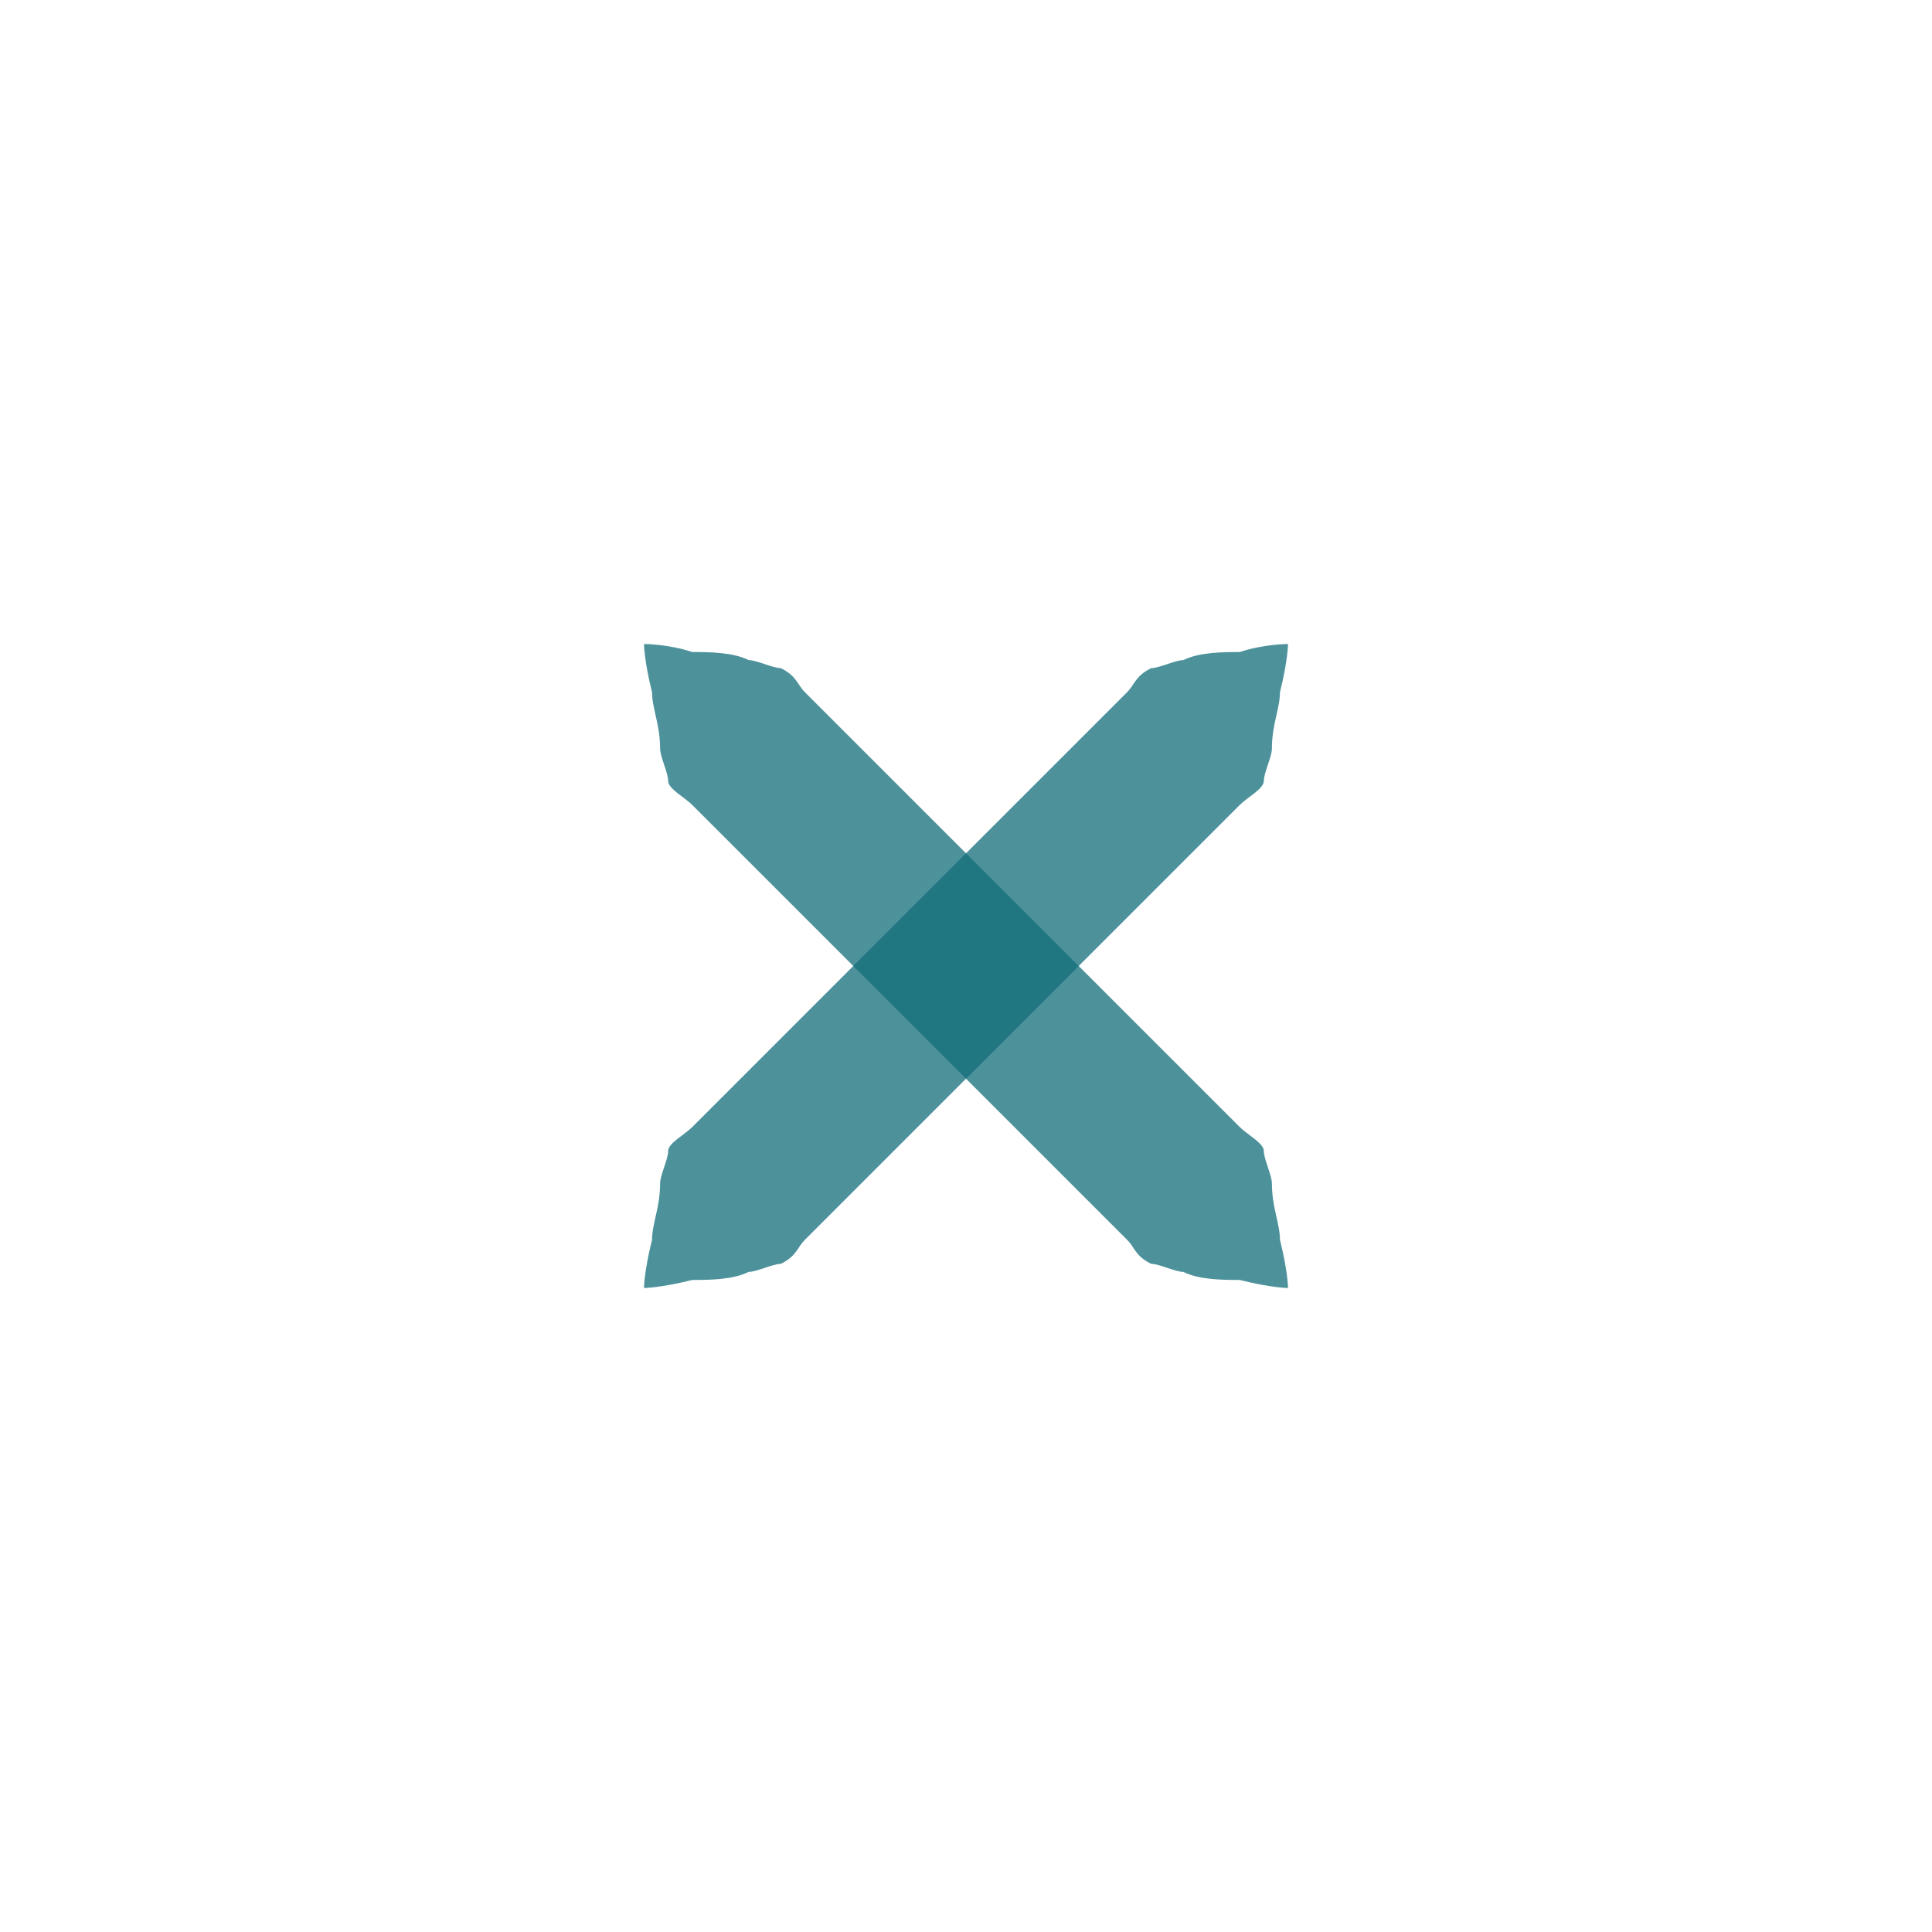
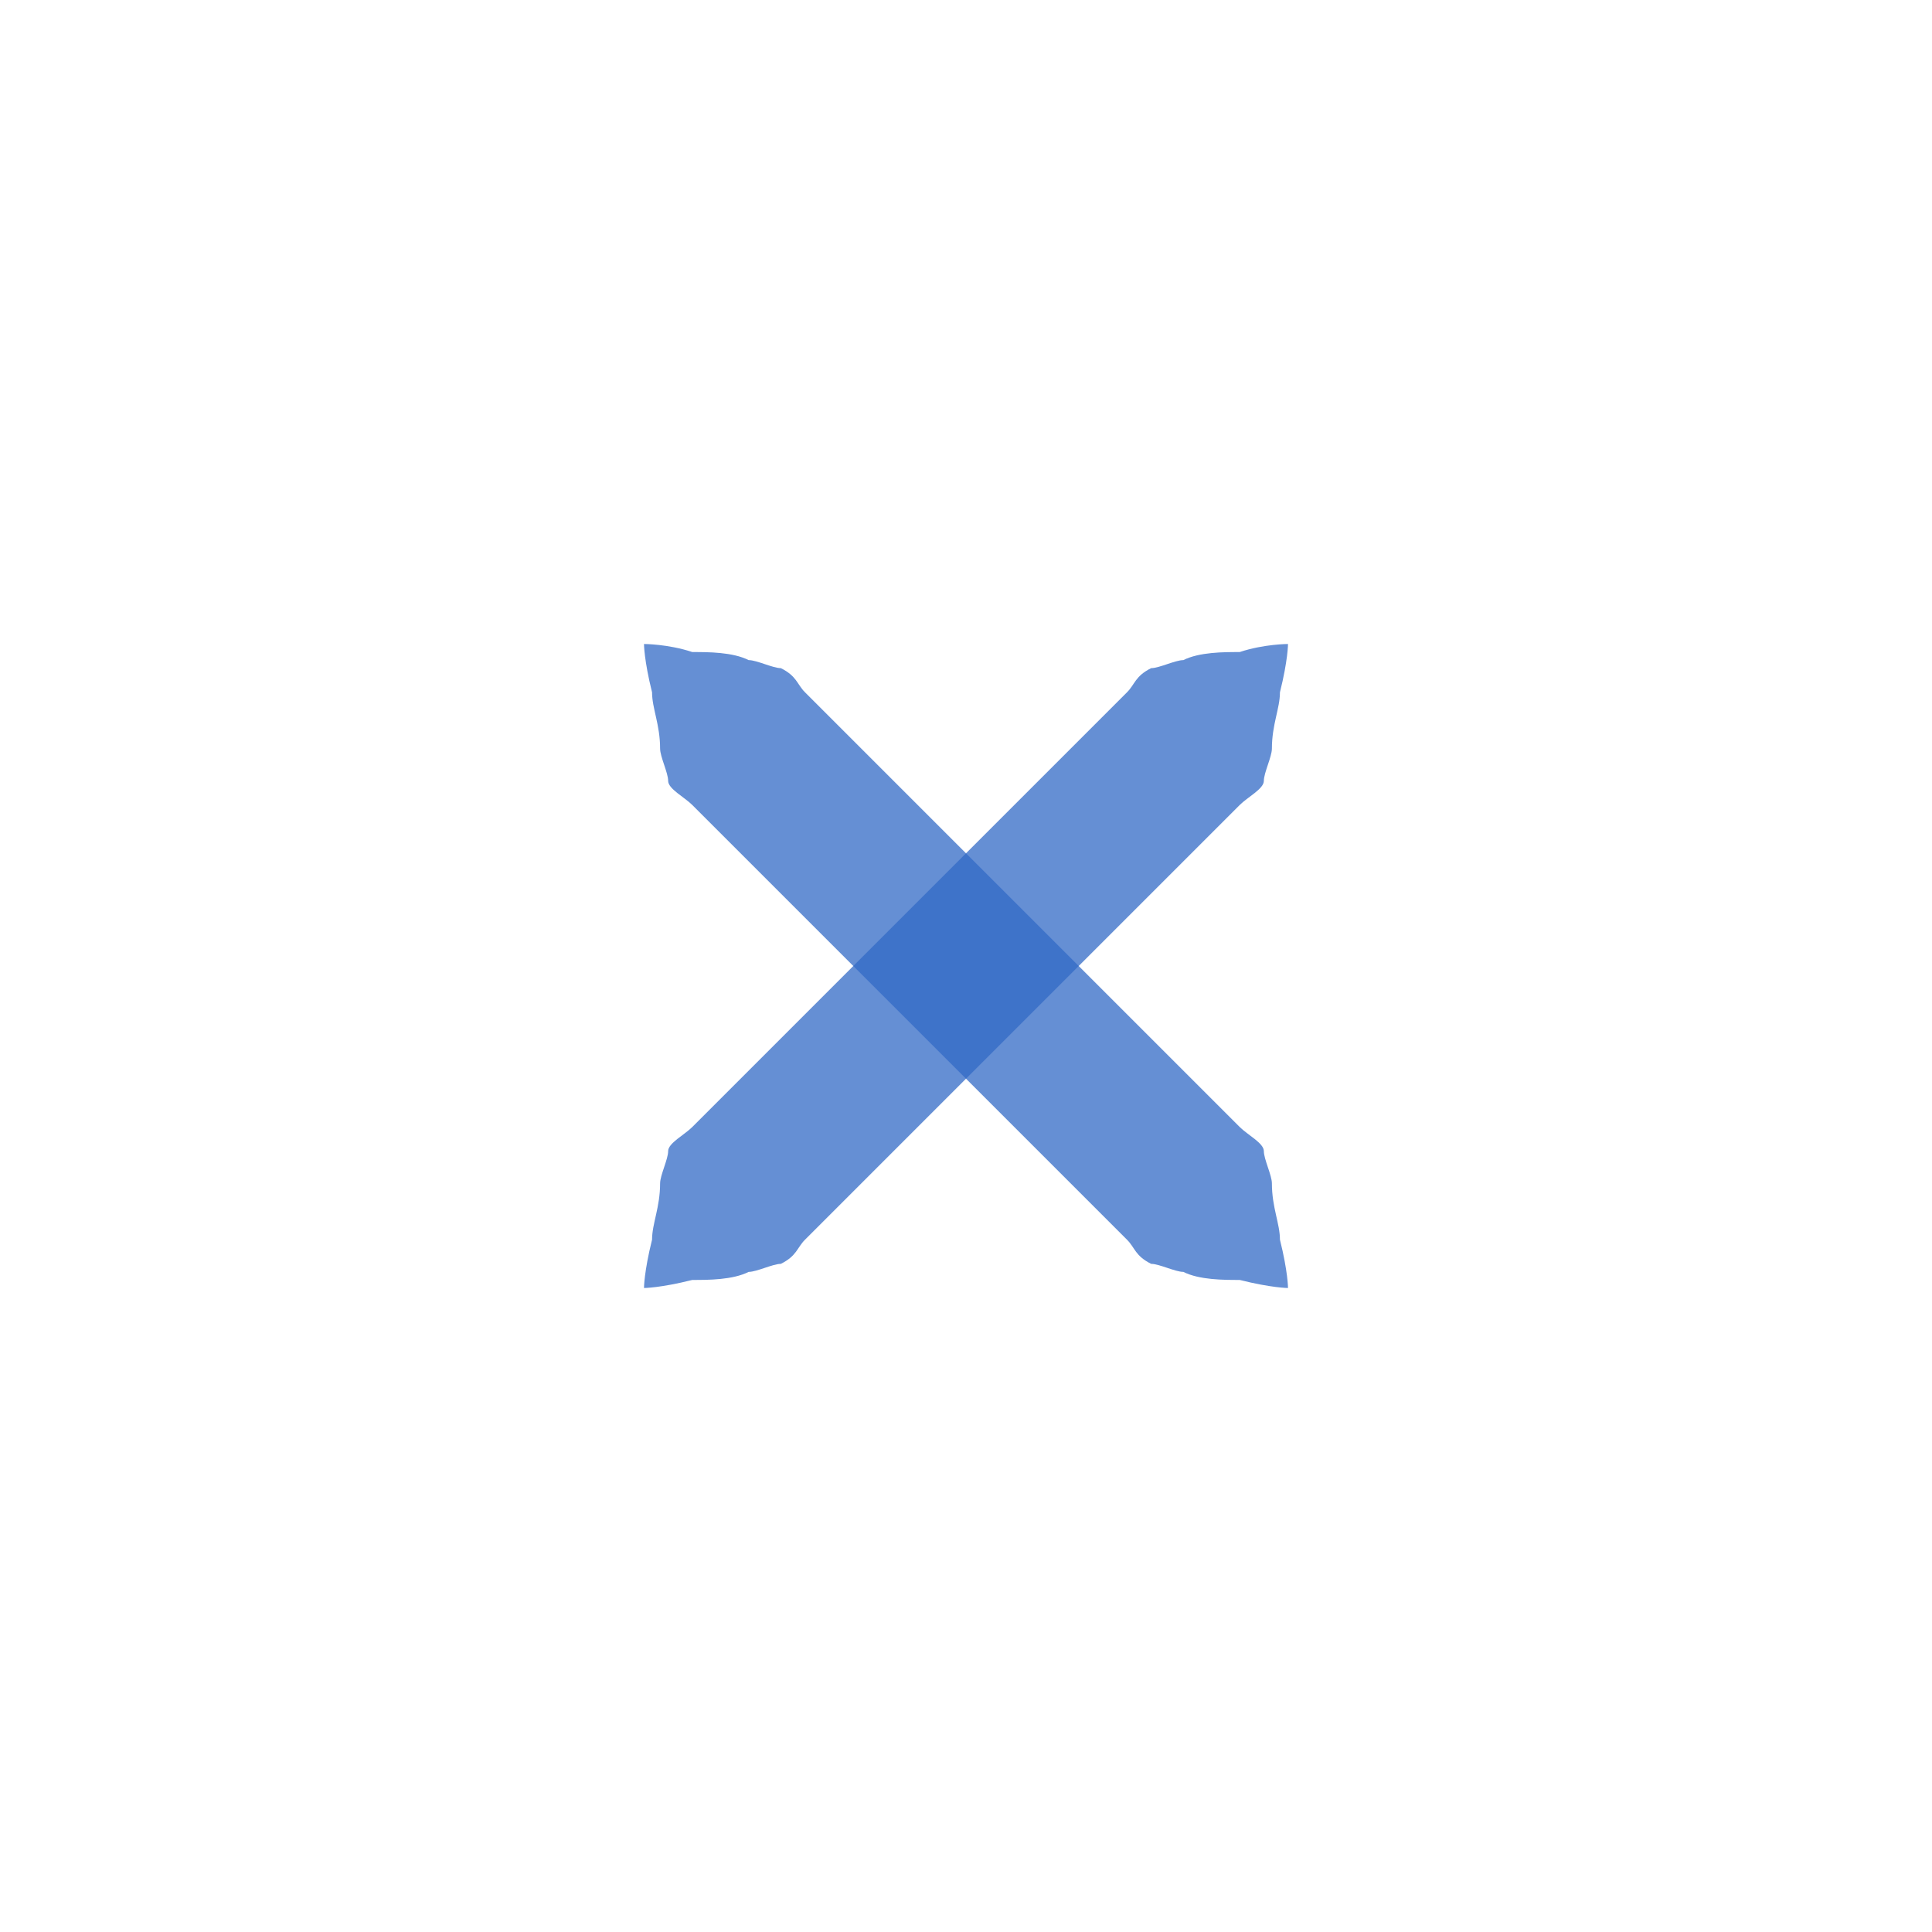
<svg xmlns="http://www.w3.org/2000/svg" xmlns:xlink="http://www.w3.org/1999/xlink" version="1.1" x="0px" y="0px" width="24px" height="24px" viewBox="0 0 24 24">
-   <path id="a" fill="#126d7a" opacity="0.75" d="M16,8c0,0,0,0.2-0.1,0.6c0,0.2-0.1,0.4-0.1,0.7c0,0.1-0.1,0.3-0.1,0.4c0,0.1-0.2,0.2-0.3,0.3c-0.7,0.7-1.7,1.7-2.7,2.7c-1,1-2,2-2.7,2.7c-0.1,0.1-0.1,0.2-0.3,0.3c-0.1,0-0.3,0.1-0.4,0.1c-0.2,0.1-0.5,0.1-0.7,0.1C8.2,16,8,16,8,16s0-0.2,0.1-0.6c0-0.2,0.1-0.4,0.1-0.7c0-0.1,0.1-0.3,0.1-0.4c0-0.1,0.2-0.2,0.3-0.3c0.7-0.7,1.7-1.7,2.7-2.7c1-1,2-2,2.7-2.7c0.1-0.1,0.1-0.2,0.3-0.3c0.1,0,0.3-0.1,0.4-0.1c0.2-0.1,0.5-0.1,0.7-0.1C15.7,8,16,8,16,8z" />
+   <path id="a" fill="#3169C6" opacity="0.75" d="M16,8c0,0,0,0.2-0.1,0.6c0,0.2-0.1,0.4-0.1,0.7c0,0.1-0.1,0.3-0.1,0.4c0,0.1-0.2,0.2-0.3,0.3c-0.7,0.7-1.7,1.7-2.7,2.7c-1,1-2,2-2.7,2.7c-0.1,0.1-0.1,0.2-0.3,0.3c-0.1,0-0.3,0.1-0.4,0.1c-0.2,0.1-0.5,0.1-0.7,0.1C8.2,16,8,16,8,16s0-0.2,0.1-0.6c0-0.2,0.1-0.4,0.1-0.7c0-0.1,0.1-0.3,0.1-0.4c0-0.1,0.2-0.2,0.3-0.3c0.7-0.7,1.7-1.7,2.7-2.7c1-1,2-2,2.7-2.7c0.1-0.1,0.1-0.2,0.3-0.3c0.1,0,0.3-0.1,0.4-0.1c0.2-0.1,0.5-0.1,0.7-0.1C15.7,8,16,8,16,8z" />
  <use xlink:href="#a" transform="matrix(-1,0,0,1,24,0)" />
</svg>
